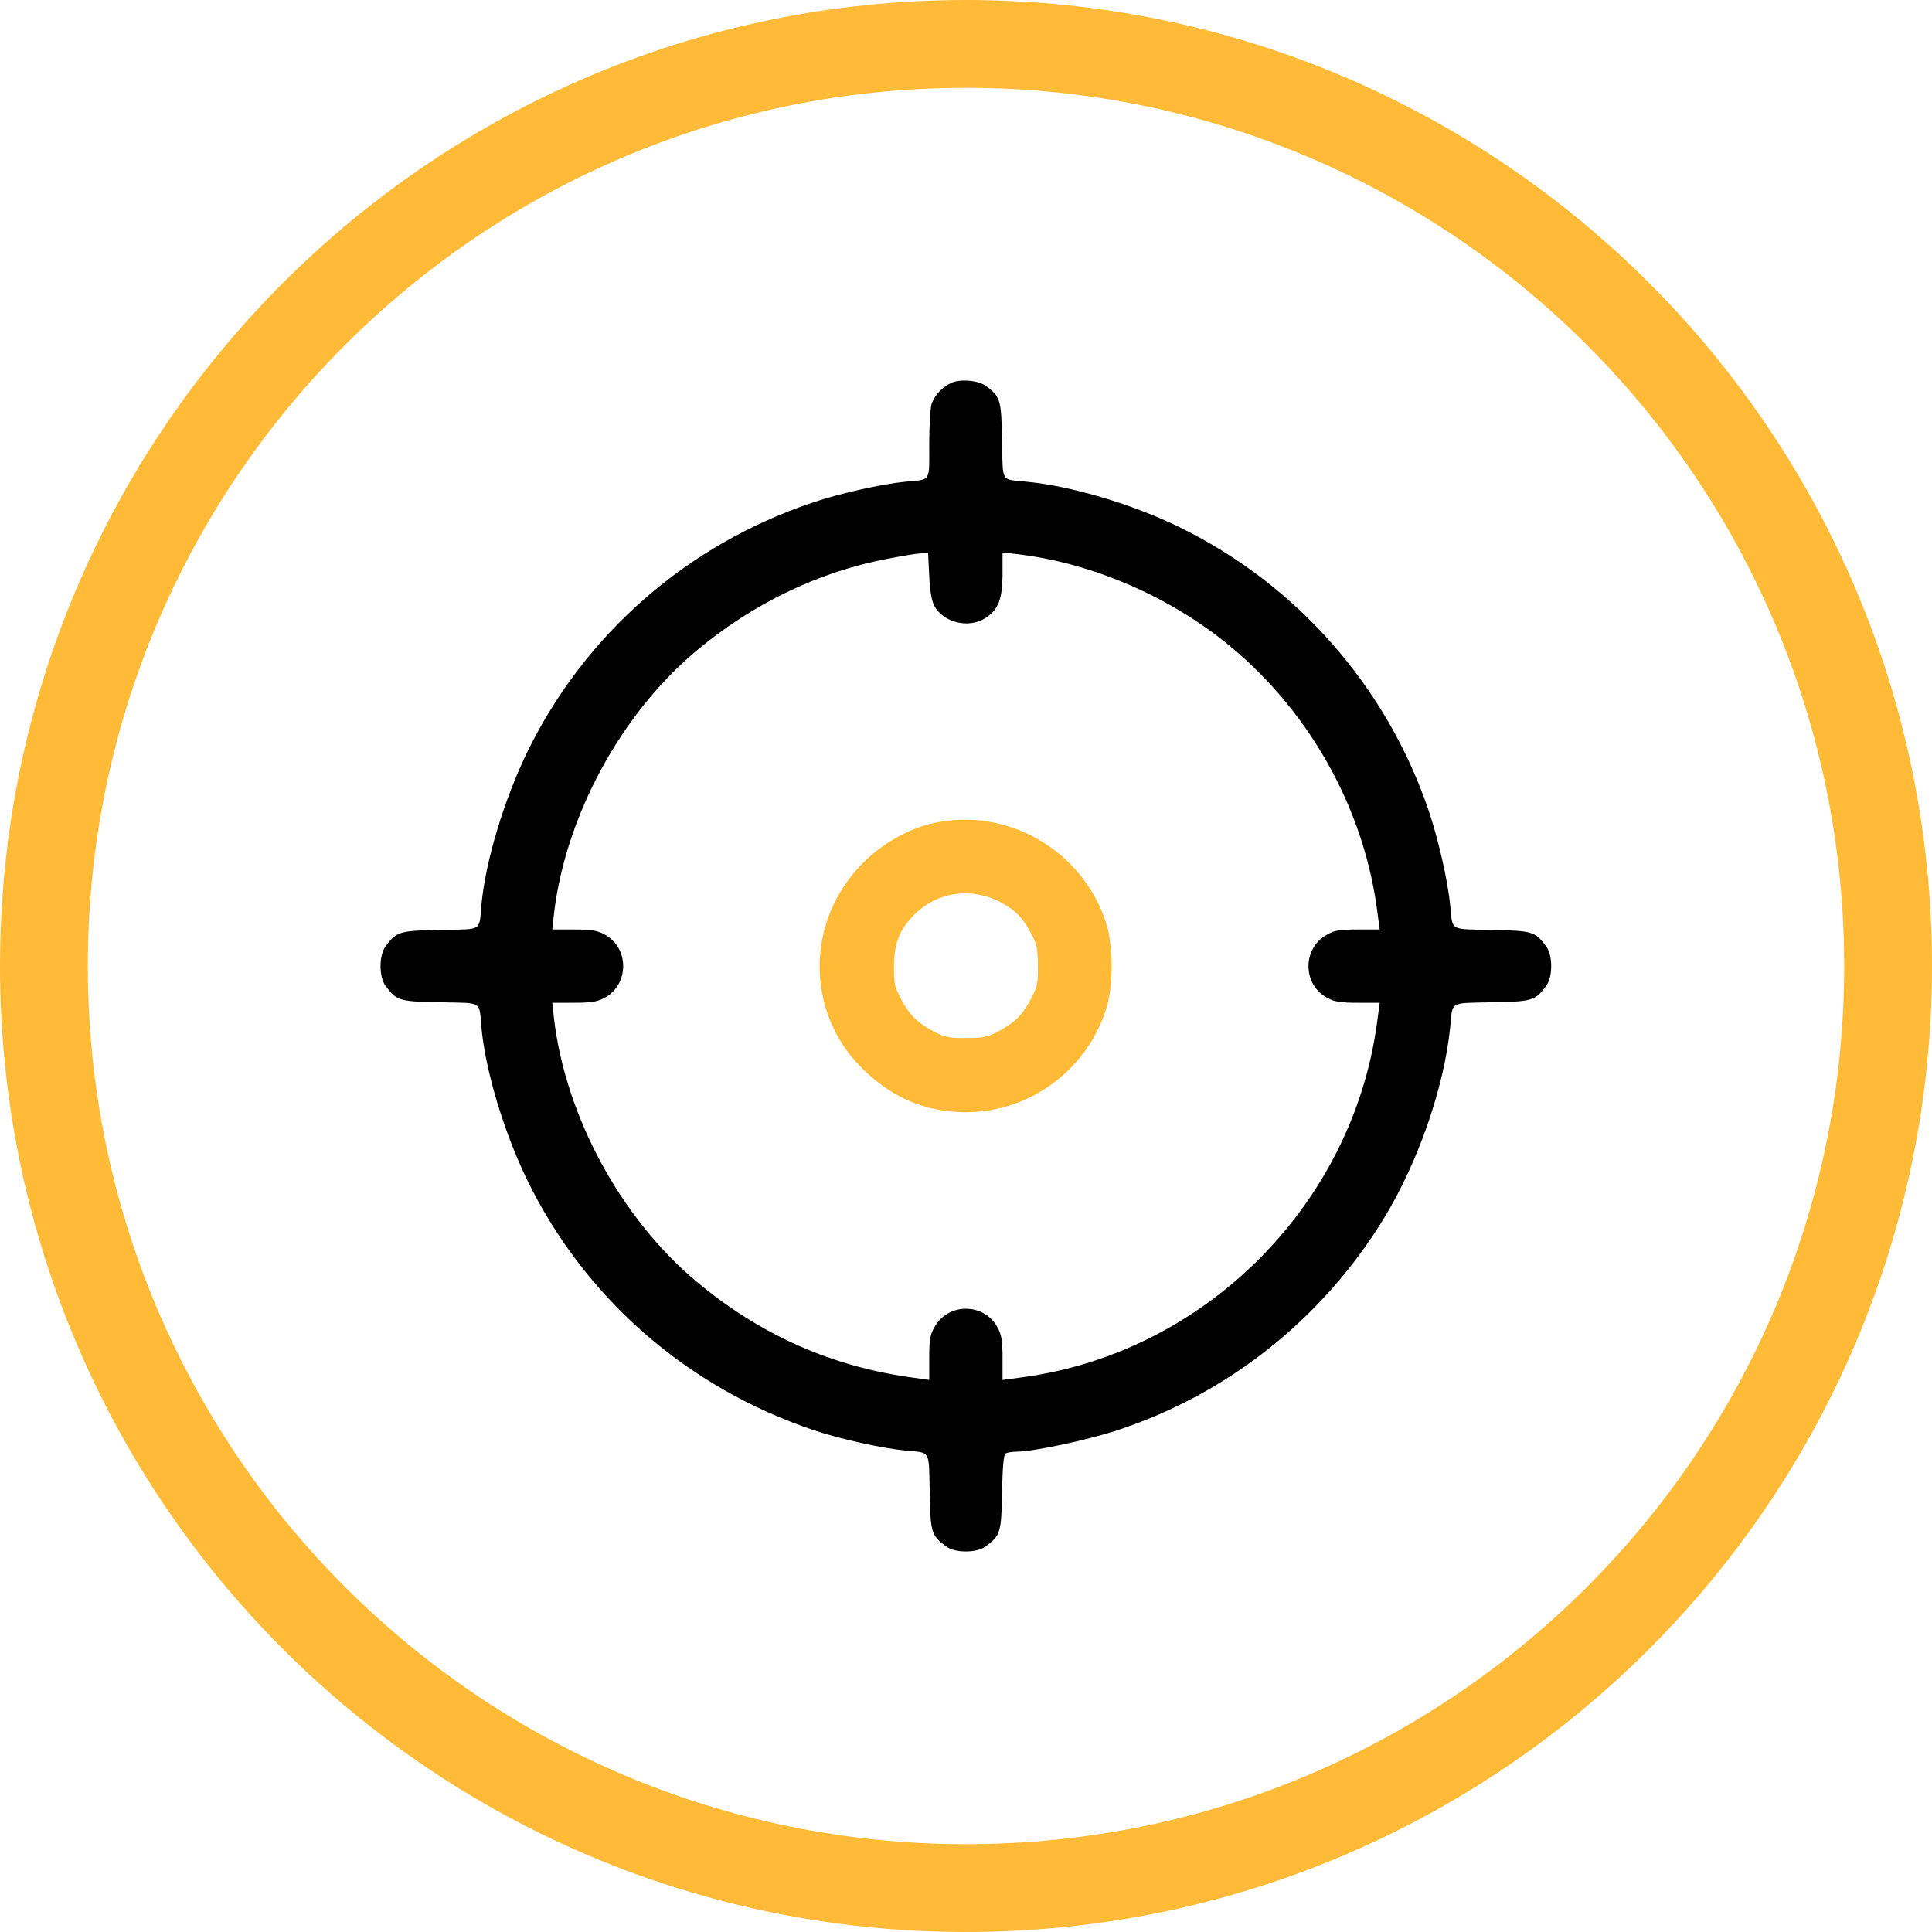
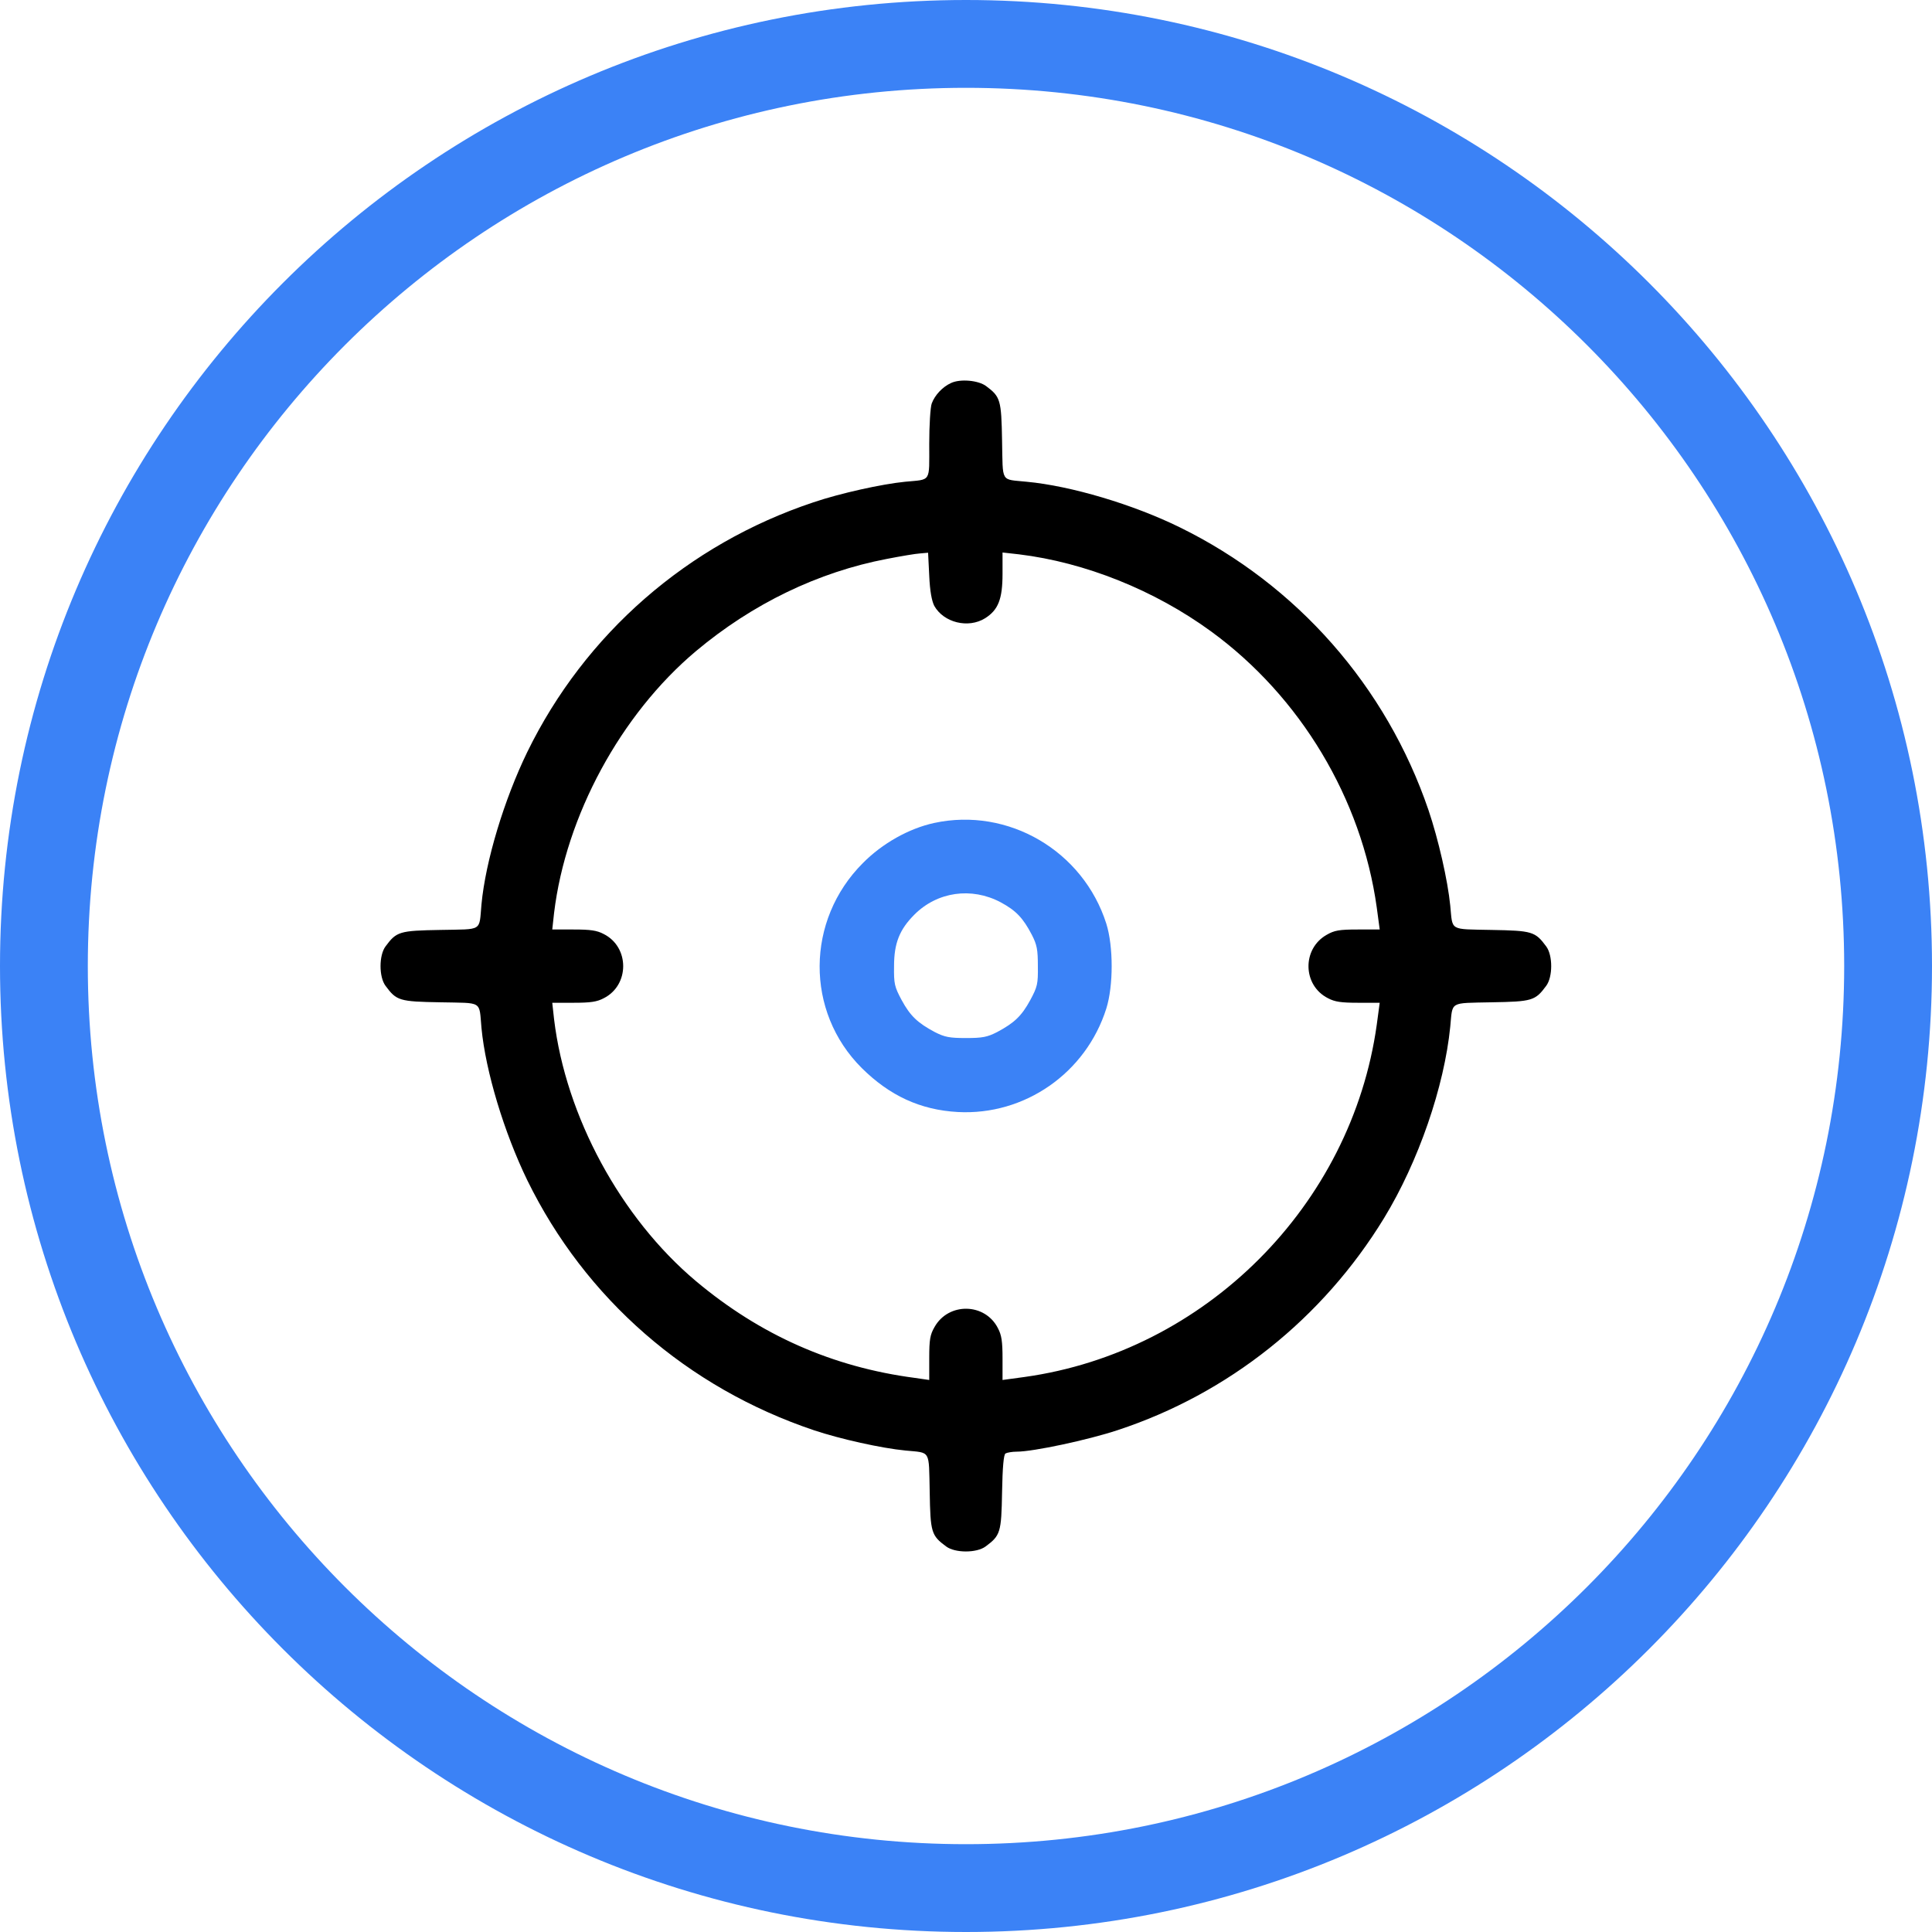
<svg xmlns="http://www.w3.org/2000/svg" width="66" height="66" viewBox="0 0 66 66" fill="none">
-   <circle cx="33" cy="33" r="31.5" stroke="#FFBB38" stroke-width="3" />
+   <circle cx="33" cy="33" r="31.5" stroke="#3B82F6" stroke-width="3" />
  <path d="M32.487 13.085C32.198 13.218 31.939 13.492 31.83 13.781C31.783 13.906 31.744 14.524 31.744 15.166C31.744 16.496 31.822 16.371 30.922 16.457C30.132 16.535 28.708 16.848 27.785 17.161C23.49 18.593 19.985 21.652 18.013 25.689C17.223 27.316 16.589 29.405 16.448 30.892C16.362 31.838 16.511 31.737 15.048 31.768C13.64 31.792 13.546 31.823 13.17 32.331C12.943 32.636 12.943 33.372 13.17 33.677C13.546 34.186 13.64 34.217 15.048 34.24C16.511 34.272 16.362 34.17 16.448 35.117C16.589 36.603 17.223 38.692 18.013 40.319C19.992 44.364 23.482 47.408 27.816 48.863C28.708 49.16 30.109 49.473 30.93 49.552C31.806 49.638 31.728 49.505 31.76 50.96C31.783 52.353 31.814 52.454 32.323 52.83C32.628 53.057 33.364 53.057 33.669 52.83C34.177 52.454 34.208 52.353 34.232 50.976C34.248 50.115 34.287 49.693 34.349 49.653C34.404 49.622 34.576 49.591 34.733 49.591C35.296 49.591 37.166 49.192 38.183 48.855C41.962 47.611 45.185 45.045 47.282 41.611C48.456 39.686 49.34 37.12 49.543 35.07C49.629 34.194 49.496 34.272 50.951 34.24C52.344 34.217 52.446 34.186 52.821 33.677C53.048 33.372 53.048 32.636 52.821 32.331C52.446 31.823 52.344 31.792 50.951 31.768C49.496 31.737 49.629 31.815 49.543 30.939C49.457 30.07 49.136 28.67 48.8 27.676C47.36 23.451 44.309 19.978 40.303 18.014C38.707 17.231 36.587 16.598 35.069 16.457C34.169 16.363 34.263 16.52 34.232 15.056C34.208 13.656 34.177 13.554 33.684 13.187C33.418 12.991 32.8 12.936 32.487 13.085ZM31.916 20.697C32.237 21.268 33.074 21.48 33.653 21.12C34.099 20.838 34.248 20.471 34.248 19.602V18.874L34.811 18.937C37.064 19.211 39.435 20.158 41.367 21.566C44.426 23.796 46.515 27.285 47.032 31.001L47.133 31.753H46.382C45.749 31.753 45.584 31.784 45.326 31.932C44.473 32.41 44.497 33.661 45.365 34.1C45.6 34.225 45.819 34.256 46.398 34.256H47.133L47.032 35.007C46.171 41.18 41.172 46.18 34.999 47.04L34.248 47.142V46.407C34.248 45.828 34.216 45.608 34.091 45.374C33.653 44.505 32.401 44.482 31.924 45.335C31.775 45.593 31.744 45.757 31.744 46.391V47.142L31.259 47.072C28.442 46.704 25.97 45.608 23.771 43.762C21.205 41.603 19.328 38.137 18.928 34.819L18.866 34.256H19.593C20.172 34.256 20.392 34.225 20.626 34.1C21.51 33.654 21.51 32.355 20.626 31.909C20.392 31.784 20.172 31.753 19.593 31.753H18.866L18.928 31.189C19.328 27.872 21.205 24.406 23.771 22.247C25.712 20.619 27.957 19.54 30.297 19.093C30.774 19 31.282 18.914 31.431 18.906L31.705 18.882L31.744 19.665C31.767 20.197 31.83 20.525 31.916 20.697Z" fill="black" />
-   <path d="M31.911 28.114C31.05 28.302 30.143 28.81 29.478 29.483C27.522 31.439 27.506 34.561 29.439 36.486C30.393 37.432 31.442 37.917 32.717 37.988C35.001 38.113 37.098 36.658 37.794 34.451C38.037 33.677 38.037 32.331 37.794 31.556C37.004 29.069 34.446 27.566 31.911 28.114ZM34.18 30.821C34.704 31.103 34.947 31.353 35.252 31.94C35.424 32.276 35.455 32.441 35.455 33.004C35.463 33.614 35.44 33.708 35.197 34.162C34.9 34.709 34.649 34.944 34.063 35.257C33.726 35.429 33.562 35.461 32.998 35.461C32.435 35.461 32.271 35.429 31.934 35.257C31.348 34.944 31.097 34.709 30.8 34.162C30.558 33.708 30.534 33.614 30.542 33.004C30.542 32.221 30.73 31.752 31.238 31.244C32.02 30.461 33.186 30.297 34.18 30.821Z" fill="#FFBB38" />
+   <path d="M31.911 28.114C31.05 28.302 30.143 28.81 29.478 29.483C27.522 31.439 27.506 34.561 29.439 36.486C30.393 37.432 31.442 37.917 32.717 37.988C35.001 38.113 37.098 36.658 37.794 34.451C38.037 33.677 38.037 32.331 37.794 31.556C37.004 29.069 34.446 27.566 31.911 28.114ZM34.18 30.821C34.704 31.103 34.947 31.353 35.252 31.94C35.424 32.276 35.455 32.441 35.455 33.004C35.463 33.614 35.44 33.708 35.197 34.162C34.9 34.709 34.649 34.944 34.063 35.257C33.726 35.429 33.562 35.461 32.998 35.461C32.435 35.461 32.271 35.429 31.934 35.257C31.348 34.944 31.097 34.709 30.8 34.162C30.558 33.708 30.534 33.614 30.542 33.004C30.542 32.221 30.73 31.752 31.238 31.244C32.02 30.461 33.186 30.297 34.18 30.821Z" fill="#3B82F6" />
</svg>
